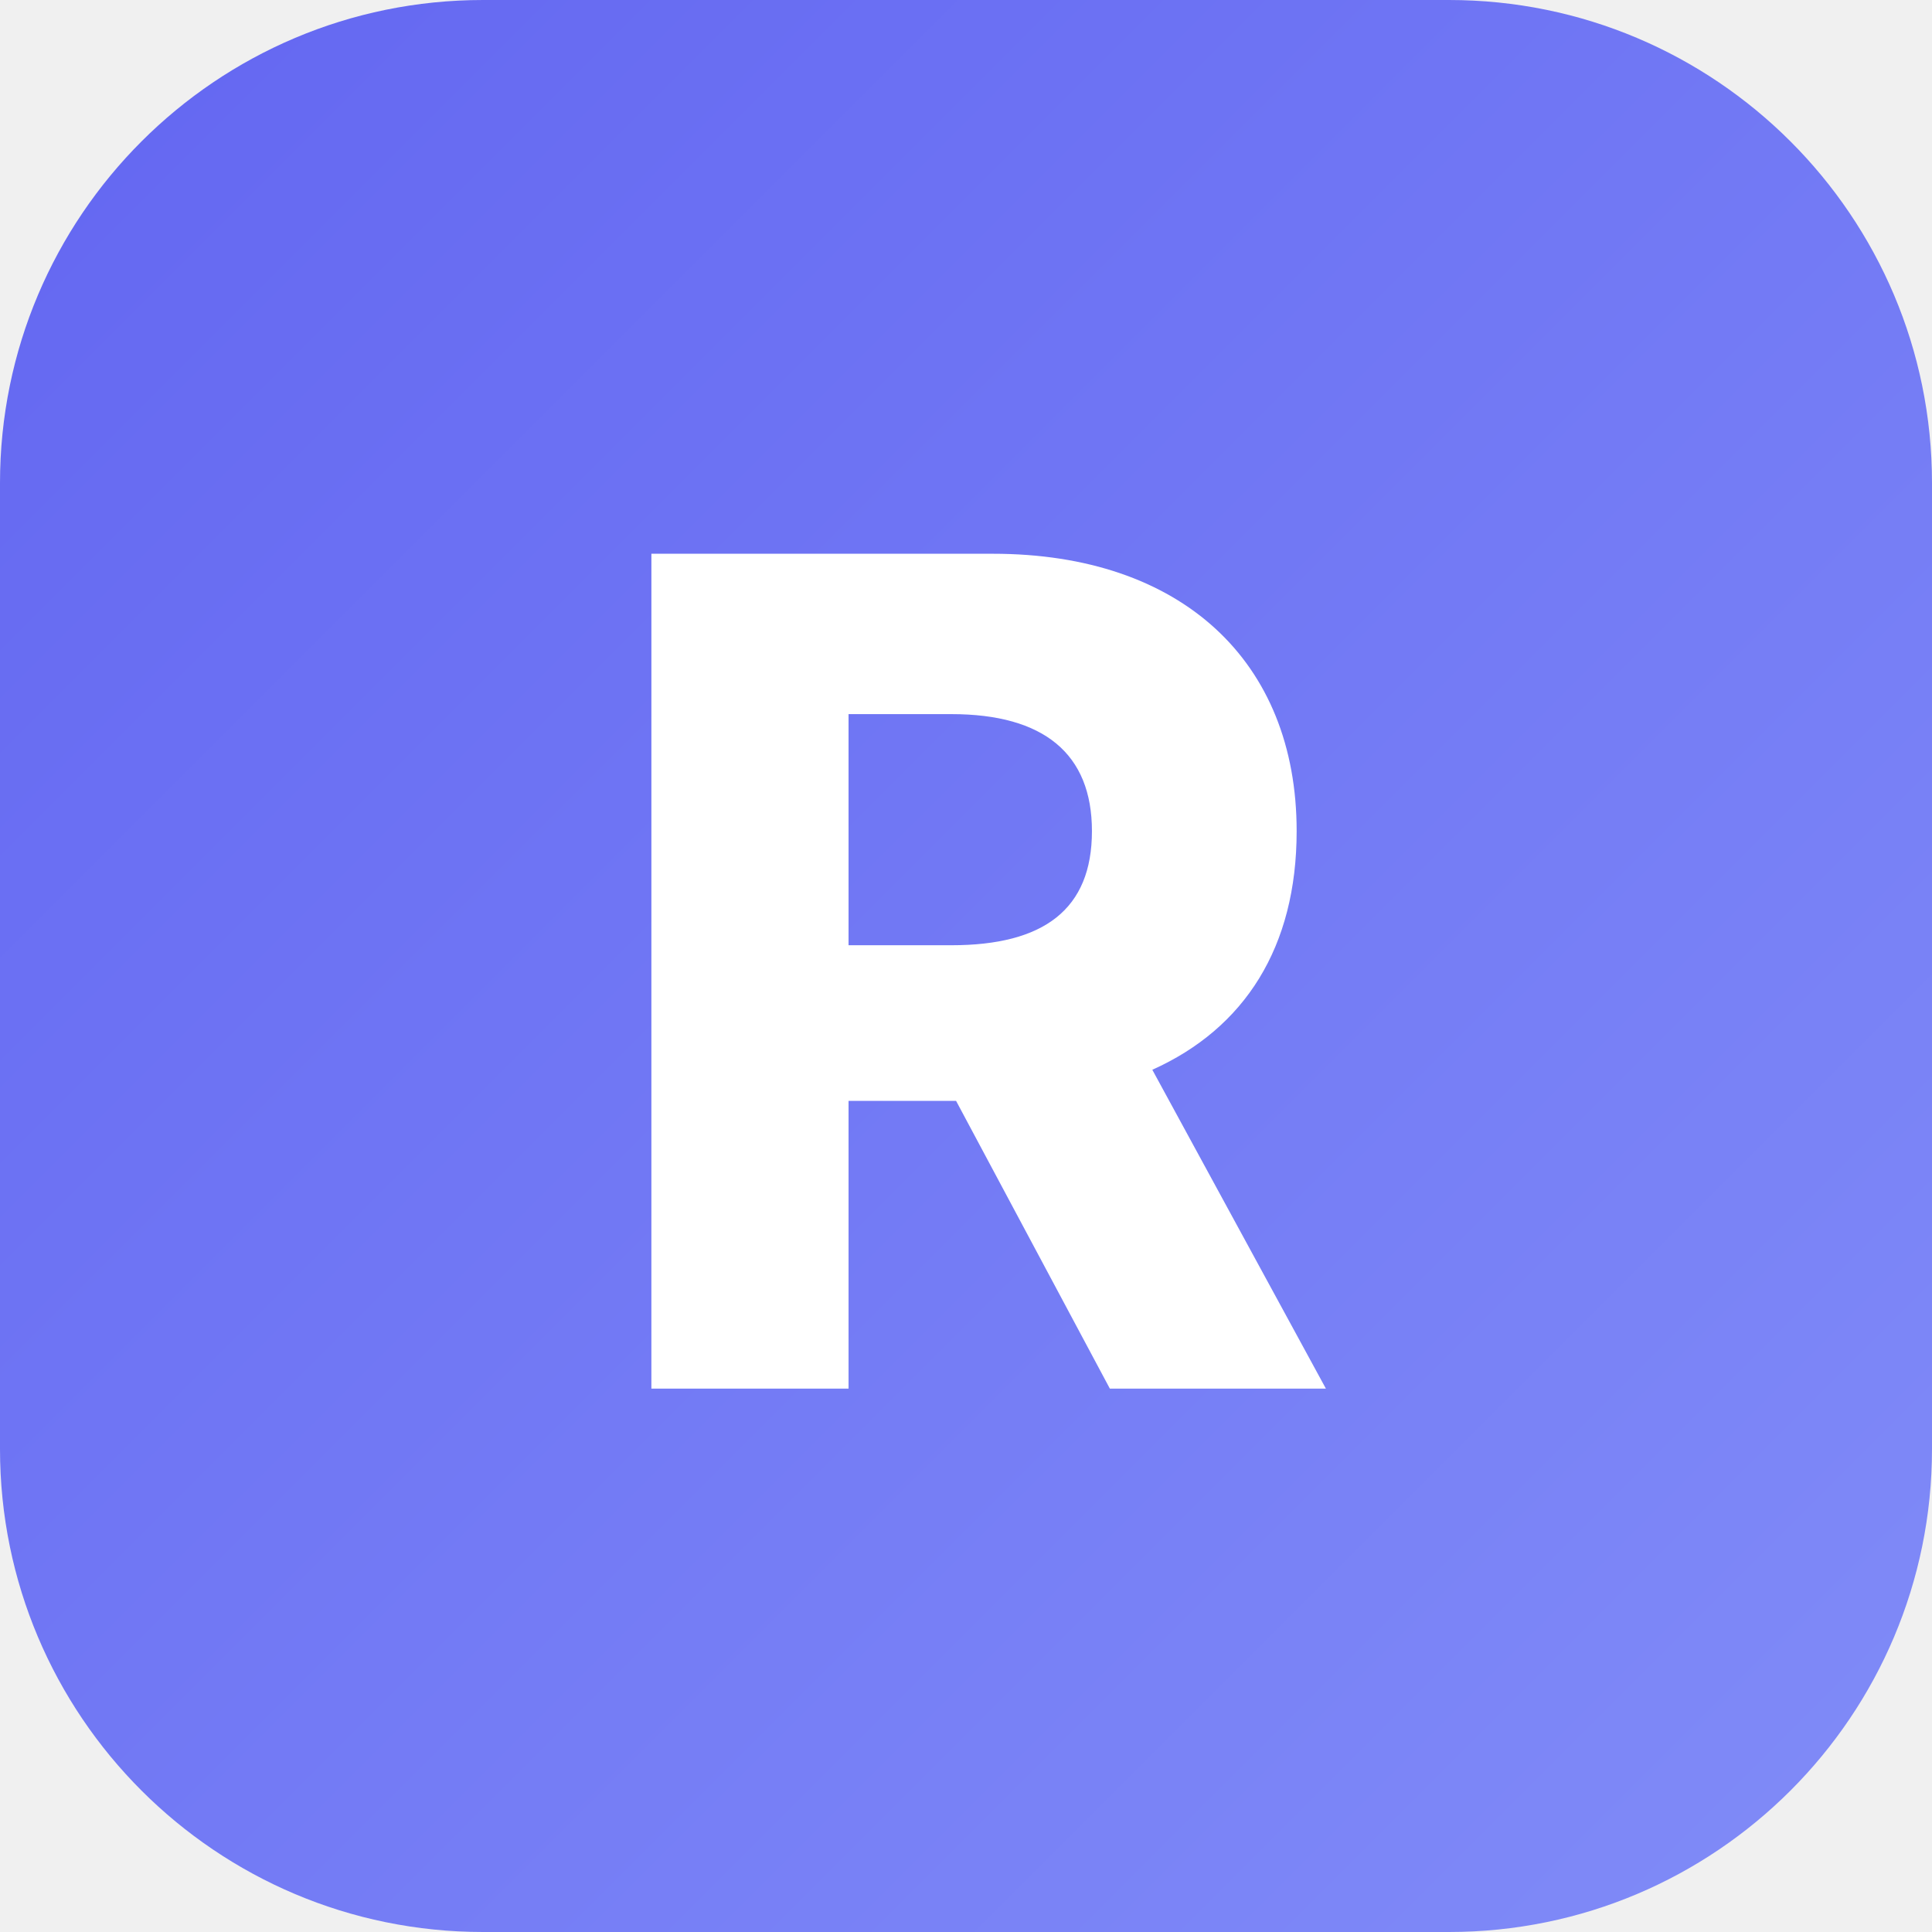
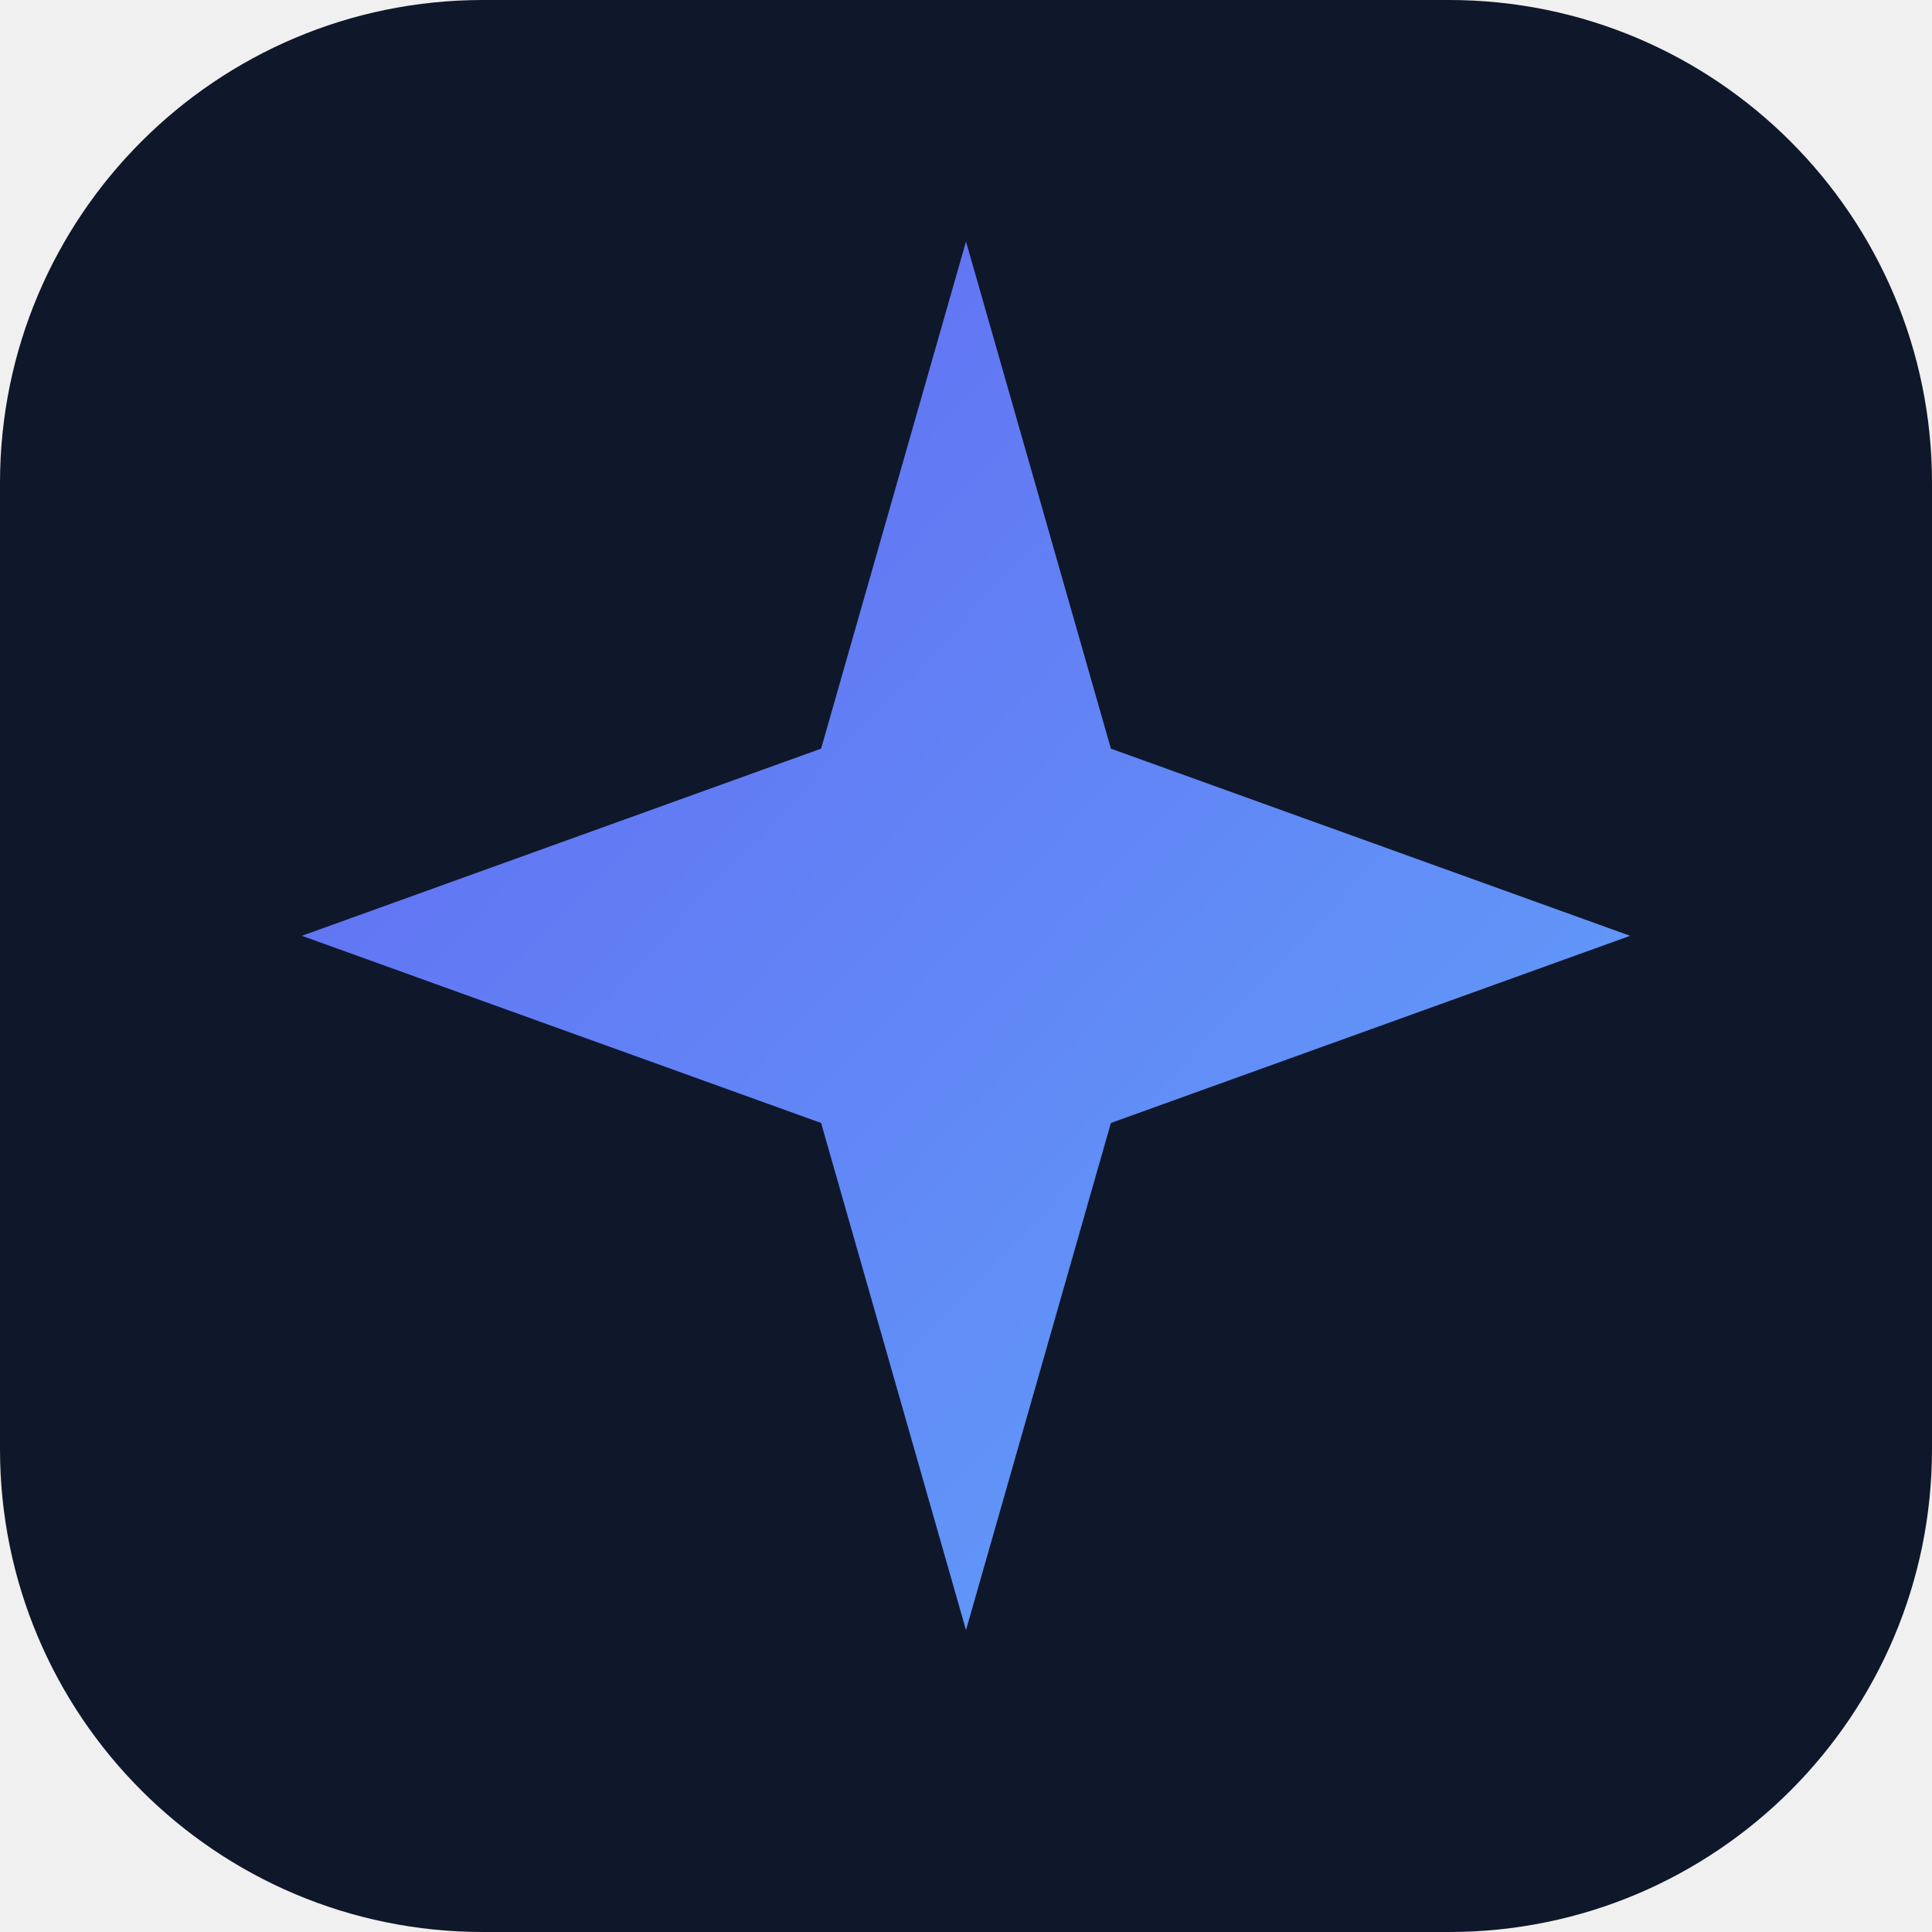
<svg xmlns="http://www.w3.org/2000/svg" viewBox="0 0 32 32">
  <defs>
    <linearGradient id="g" x1="0%" y1="0%" x2="100%" y2="100%">
      <stop offset="0%" stop-color="#6366F1" />
-       <stop offset="100%" stop-color="#818CF8" />
+       <stop offset="100%" stop-color="#60A5FA" />
    </linearGradient>
  </defs>
-   <rect width="32" height="32" rx="8" fill="url(#g)" />
-   <text x="16" y="23" font-family="Inter, -apple-system, sans-serif" font-size="19" font-weight="800" fill="white" text-anchor="middle">R</text>
+   <rect width="32" height="32" rx="8" fill="#0F172A" />
+   <path d="M16 4L18.4 12.4L27 15.5L18.4 18.6L16 27L13.6 18.6L5 15.5L13.6 12.4Z" fill="url(#g)" />
</svg>
